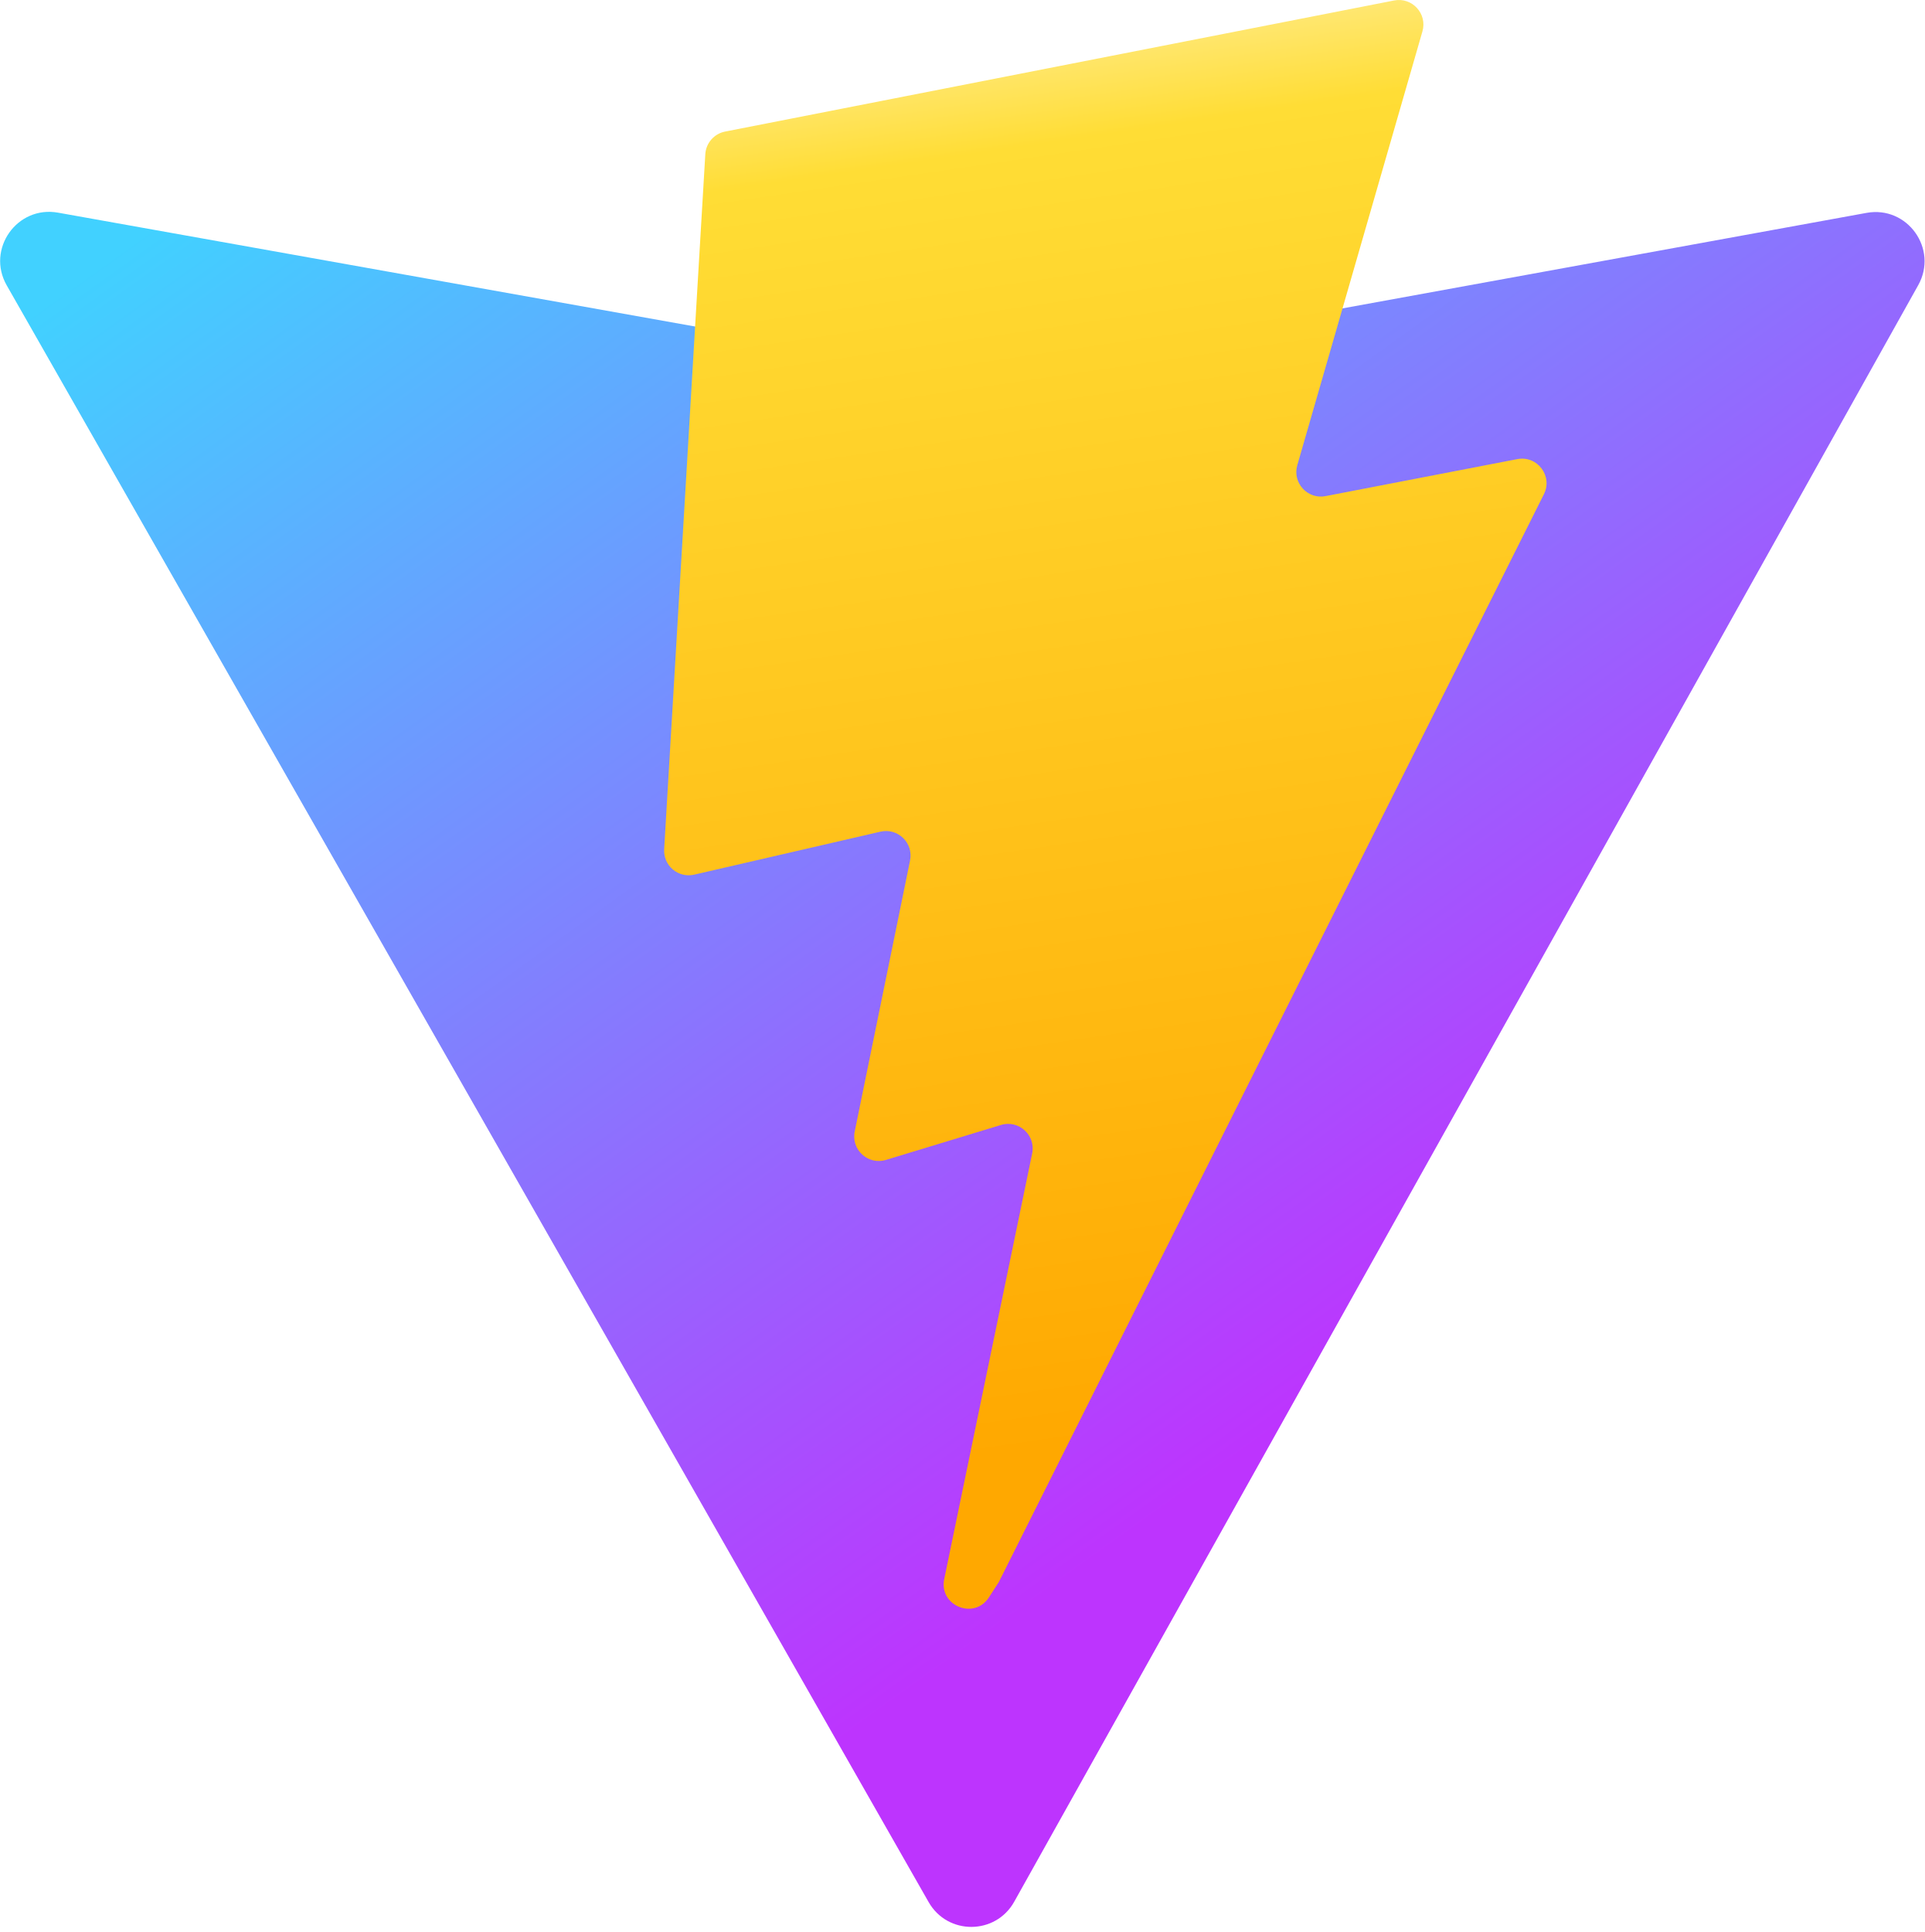
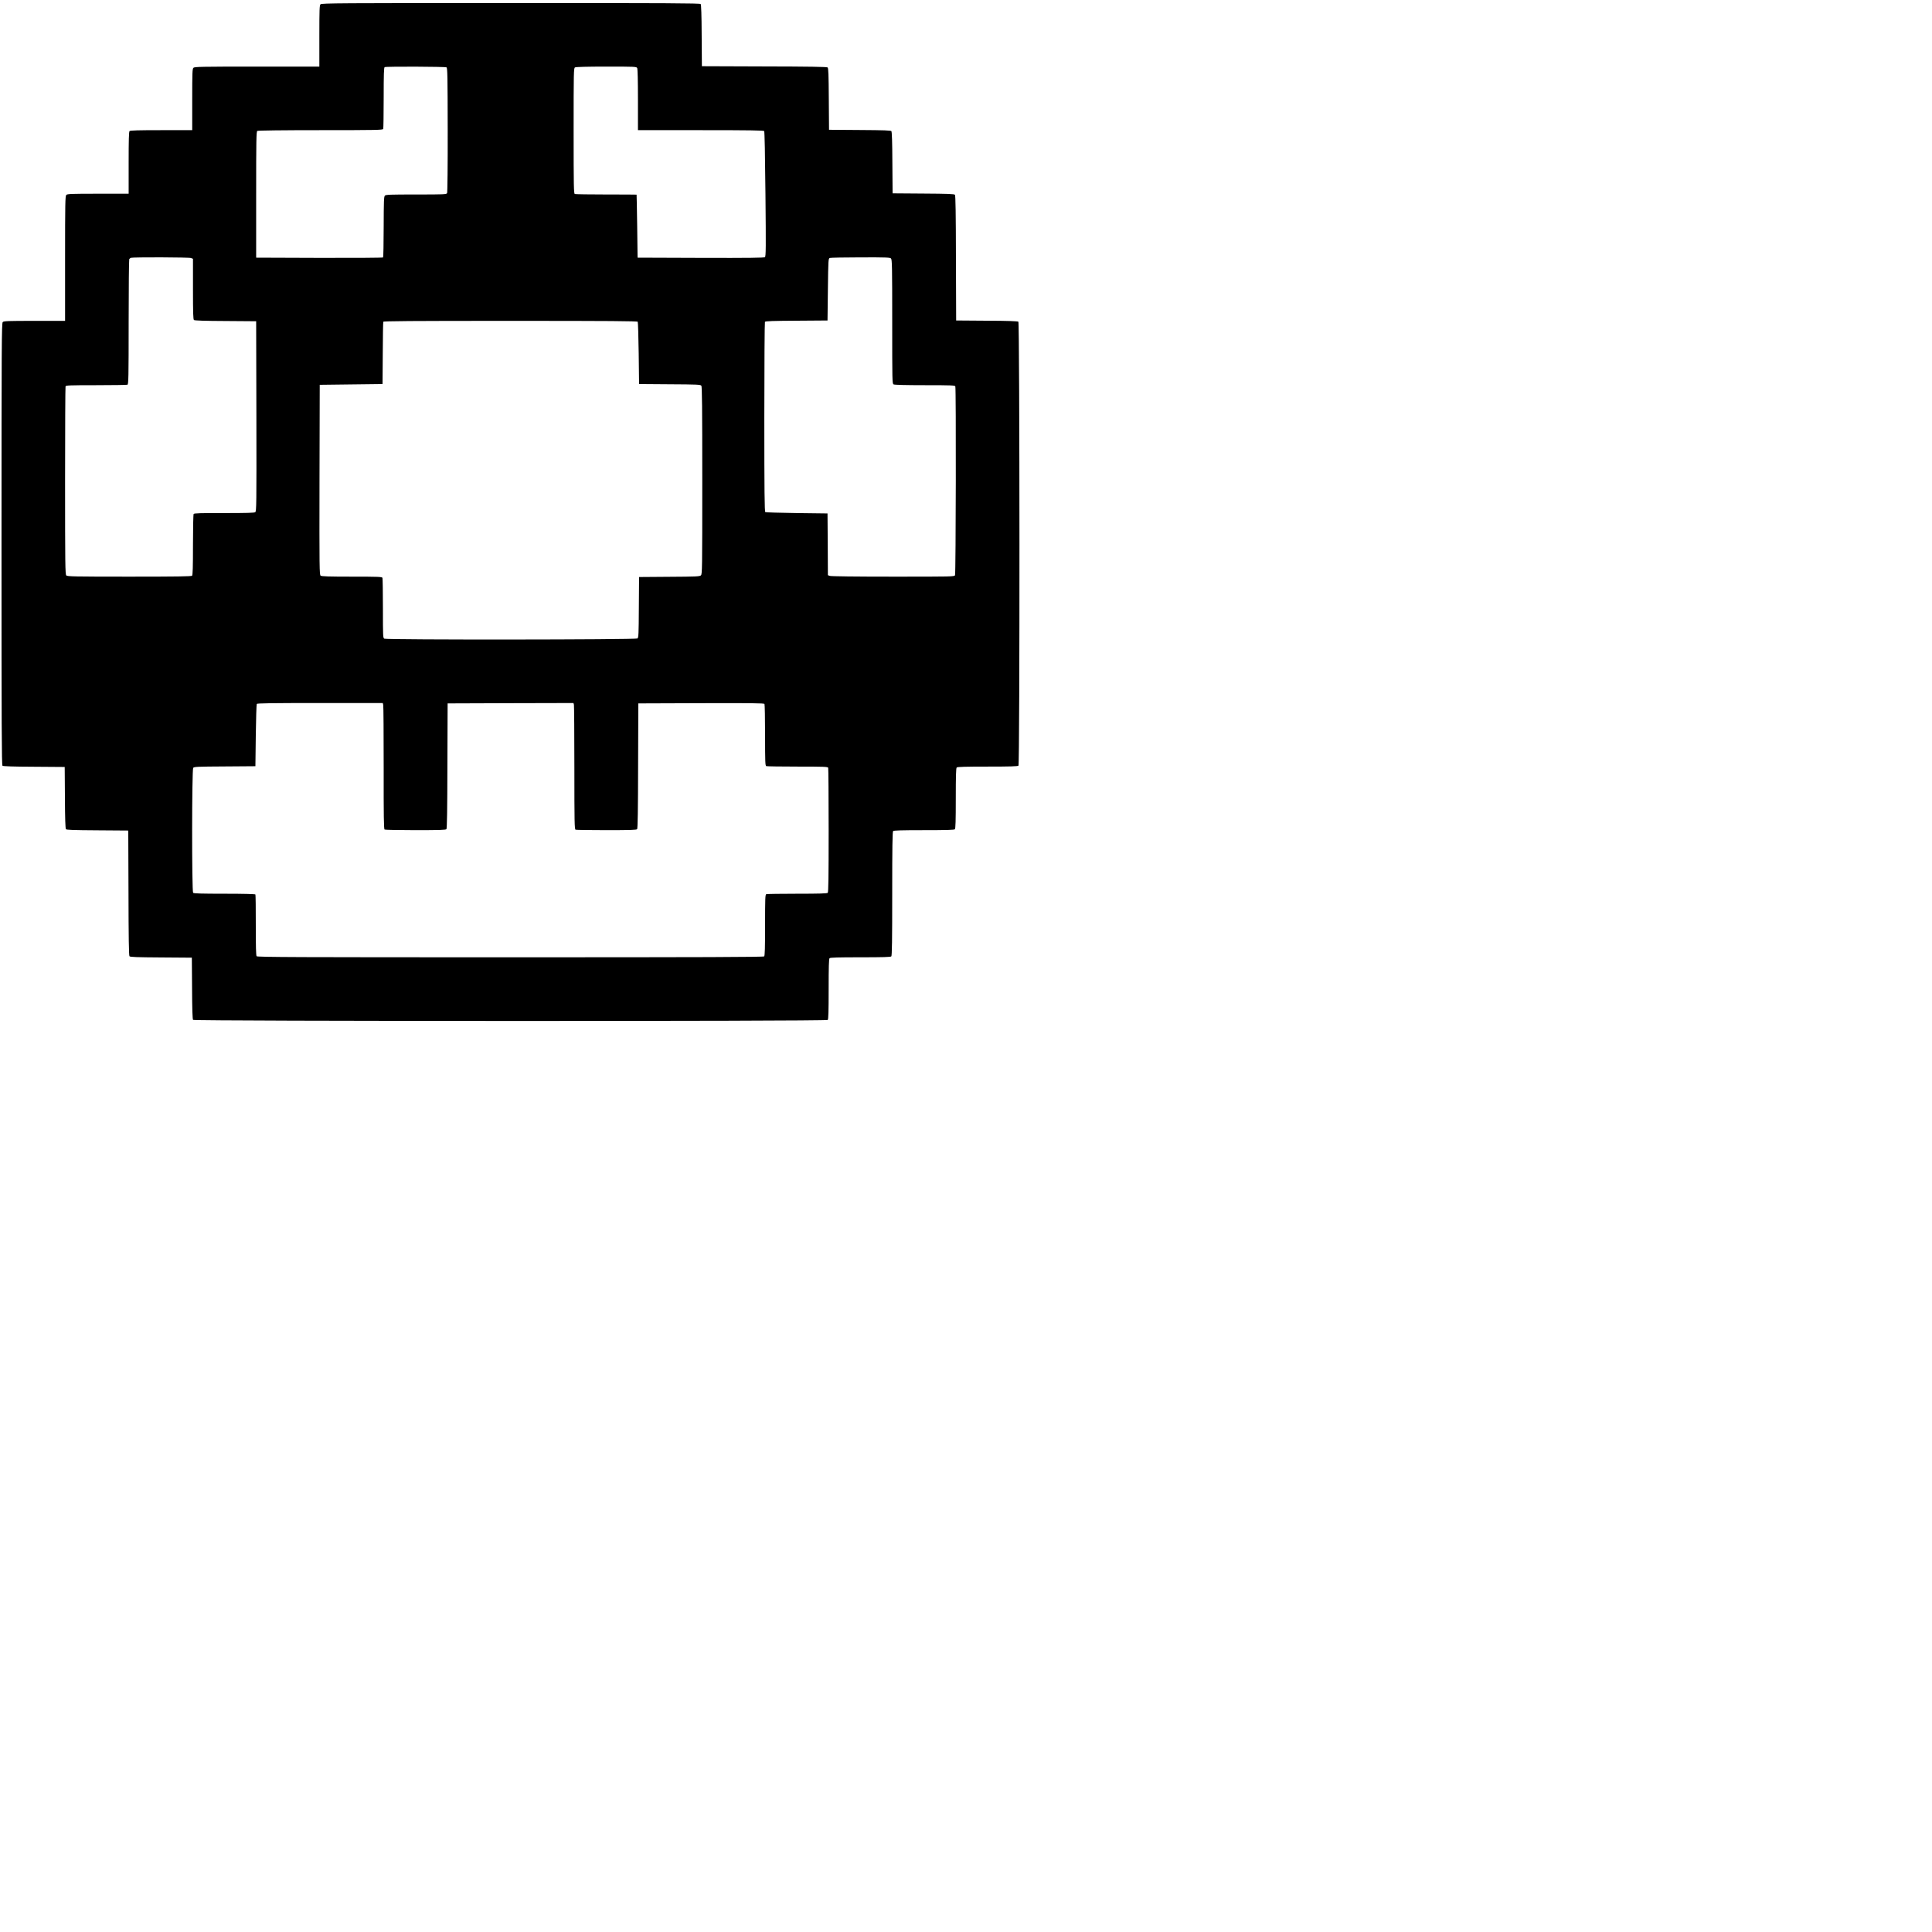
- <svg xmlns="http://www.w3.org/2000/svg" aria-hidden="true" role="img" class="iconify iconify--logos" width="31.88" height="32" preserveAspectRatio="xMidYMid meet" viewBox="0 0 256 257">
-   <defs>
-     <linearGradient id="IconifyId1813088fe1fbc01fb466" x1="-.828%" x2="57.636%" y1="7.652%" y2="78.411%">
-       <stop offset="0%" stop-color="#41D1FF" />
-       <stop offset="100%" stop-color="#BD34FE" />
-     </linearGradient>
-     <linearGradient id="IconifyId1813088fe1fbc01fb467" x1="43.376%" x2="50.316%" y1="2.242%" y2="89.03%">
-       <stop offset="0%" stop-color="#FFEA83" />
-       <stop offset="8.333%" stop-color="#FFDD35" />
-       <stop offset="100%" stop-color="#FFA800" />
-     </linearGradient>
-   </defs>
-   <path fill="url(#IconifyId1813088fe1fbc01fb466)" d="M255.153 37.938L134.897 252.976c-2.483 4.44-8.862 4.466-11.382.048L.875 37.958c-2.746-4.814 1.371-10.646 6.827-9.67l120.385 21.517a6.537 6.537 0 0 0 2.322-.004l117.867-21.483c5.438-.991 9.574 4.796 6.877 9.62Z" />
-   <path fill="url(#IconifyId1813088fe1fbc01fb467)" d="M185.432.063L96.44 17.501a3.268 3.268 0 0 0-2.634 3.014l-5.474 92.456a3.268 3.268 0 0 0 3.997 3.378l24.777-5.718c2.318-.535 4.413 1.507 3.936 3.838l-7.361 36.047c-.495 2.426 1.782 4.5 4.151 3.78l15.304-4.649c2.372-.72 4.652 1.36 4.15 3.788l-11.698 56.621c-.732 3.542 3.979 5.473 5.943 2.437l1.313-2.028l72.516-144.72c1.215-2.423-.88-5.186-3.54-4.672l-25.505 4.922c-2.396.462-4.435-1.77-3.759-4.114l16.646-57.705c.677-2.35-1.37-4.583-3.769-4.113Z" />
+ <svg xmlns="http://www.w3.org/2000/svg" version="1.0" width="2553pt" height="2553pt" viewBox="0 0 2553 2553" preserveAspectRatio="xMidYMid meet">
+   <g transform="translate(0,2553) scale(0.1,-0.1)" fill="#000000" stroke="none">
+     <path d="M4236 25474 c-14 -13 -16 -66 -16 -420 l0 -404 -824 0 c-736 0 -826 -2 -840 -16 -14 -13 -16 -66 -16 -420 l0 -404 -408 0 c-304 0 -411 -3 -420 -12 -9 -9 -12 -116 -12 -420 l0 -408 -404 0 c-354 0 -407 -2 -420 -16 -14 -14 -16 -104 -16 -840 l0 -824 -404 0 c-354 0 -407 -2 -420 -16 -14 -14 -16 -294 -16 -2933 0 -2426 2 -2920 13 -2930 10 -7 140 -12 418 -13 l404 -3 3 -404 c1 -276 6 -408 13 -418 9 -10 95 -13 418 -15 l406 -3 3 -824 c1 -585 5 -828 13 -837 9 -11 94 -14 418 -16 l406 -3 3 -404 c1 -278 6 -408 13 -418 16 -18 8368 -20 8387 -1 9 9 12 113 12 408 0 295 3 399 12 408 9 9 113 12 408 12 295 0 399 3 408 12 9 9 12 207 12 828 0 621 3 819 12 828 9 9 113 12 408 12 295 0 399 3 408 12 9 9 12 113 12 408 0 295 3 399 12 408 9 9 113 12 408 12 295 0 399 3 408 12 19 19 17 5851 -1 5867 -10 7 -140 12 -418 13 l-404 3 -3 824 c-1 585 -5 828 -13 837 -9 11 -94 14 -418 16 l-406 3 -3 404 c-1 276 -6 408 -13 418 -9 10 -95 13 -418 15 l-406 3 -3 406 c-2 324 -5 409 -16 418 -9 8 -252 12 -837 13 l-824 3 -3 404 c-1 278 -6 408 -13 418 -10 11 -435 13 -2510 13 -2257 0 -2499 -2 -2513 -16z m1664 -834 c13 -8 15 -112 16 -827 1 -463 -3 -826 -8 -835 -8 -17 -38 -18 -408 -18 -345 0 -401 -2 -414 -15 -13 -14 -15 -70 -16 -412 0 -219 -4 -401 -8 -405 -5 -5 -384 -7 -843 -6 l-834 3 0 833 c0 729 2 834 15 842 9 6 336 10 836 10 740 0 822 2 828 16 3 9 6 195 6 414 0 309 3 399 13 403 23 10 802 7 817 -3z m2520 -9 c6 -13 10 -163 10 -420 l0 -401 829 0 c651 0 831 -3 839 -12 6 -9 12 -306 17 -833 7 -718 6 -822 -7 -833 -12 -9 -201 -12 -849 -10 l-834 3 -5 415 c-3 228 -7 416 -8 418 -1 1 -182 2 -401 2 -220 0 -406 3 -415 6 -14 6 -16 88 -16 835 0 778 1 829 18 838 11 7 163 11 414 11 383 0 398 -1 408 -19z m-5896 -2511 l26 -10 0 -399 c0 -321 3 -401 13 -410 10 -7 140 -12 418 -13 l404 -3 3 -1255 c2 -1179 1 -1256 -15 -1268 -13 -9 -108 -12 -412 -12 -312 1 -396 -2 -402 -12 -5 -7 -9 -191 -9 -408 0 -295 -3 -399 -12 -408 -9 -9 -207 -12 -829 -12 -730 0 -819 2 -833 16 -14 14 -16 141 -16 1249 0 678 3 1240 6 1249 5 14 50 16 404 16 219 0 405 3 414 6 14 6 16 88 16 828 0 451 4 826 8 832 4 6 14 14 22 17 27 10 767 8 794 -3z m9250 -6 c14 -14 16 -103 16 -834 0 -800 0 -820 19 -830 13 -6 161 -10 414 -10 351 0 396 -2 401 -16 11 -29 7 -2474 -4 -2495 -10 -19 -30 -19 -820 -19 -499 0 -818 4 -834 10 l-26 9 -2 408 -3 408 -405 5 c-223 3 -411 9 -417 13 -10 6 -13 268 -13 1255 0 686 4 1253 8 1259 6 10 105 13 418 15 l409 3 5 409 c5 397 6 409 25 417 11 4 194 8 407 8 339 1 389 -1 402 -15z m-3347 -836 c4 -7 10 -195 13 -418 l5 -405 405 -3 c367 -2 406 -4 418 -19 9 -13 12 -280 12 -1253 0 -1182 -1 -1238 -18 -1253 -16 -15 -64 -17 -418 -19 l-399 -3 -3 -400 c-2 -362 -4 -401 -19 -412 -22 -17 -3313 -19 -3344 -3 -18 10 -19 25 -19 400 0 213 -3 395 -6 404 -5 14 -50 16 -403 16 -302 0 -401 3 -414 13 -16 11 -17 96 -15 1267 l3 1255 415 5 415 5 3 405 c1 223 4 411 7 418 3 9 348 12 1679 12 1329 0 1676 -3 1683 -12z m-3363 -5063 c4 -14 6 -388 6 -832 -1 -646 2 -808 12 -815 7 -4 191 -8 409 -8 320 0 399 3 408 13 8 10 12 249 13 838 l3 824 831 3 832 2 6 -22 c3 -13 6 -388 6 -834 0 -731 2 -812 16 -818 9 -3 192 -6 409 -6 317 0 395 3 404 13 8 10 12 249 13 838 l3 824 829 3 c657 2 831 0 838 -10 4 -7 8 -194 8 -414 0 -357 2 -403 16 -408 9 -3 195 -6 414 -6 354 0 399 -2 404 -16 3 -9 6 -381 6 -828 0 -618 -3 -815 -12 -824 -9 -9 -112 -12 -404 -12 -216 0 -399 -3 -408 -6 -14 -5 -16 -51 -16 -408 0 -299 -3 -405 -12 -414 -9 -9 -768 -12 -3354 -12 -2825 0 -3343 2 -3353 14 -8 10 -11 127 -11 410 1 218 -2 401 -5 406 -4 6 -158 10 -409 10 -299 0 -405 3 -414 12 -18 18 -17 1627 1 1651 11 15 50 17 417 19 l405 3 5 405 c3 223 9 411 13 418 6 9 185 12 837 12 l828 0 6 -25z" />
+   </g>
</svg>
